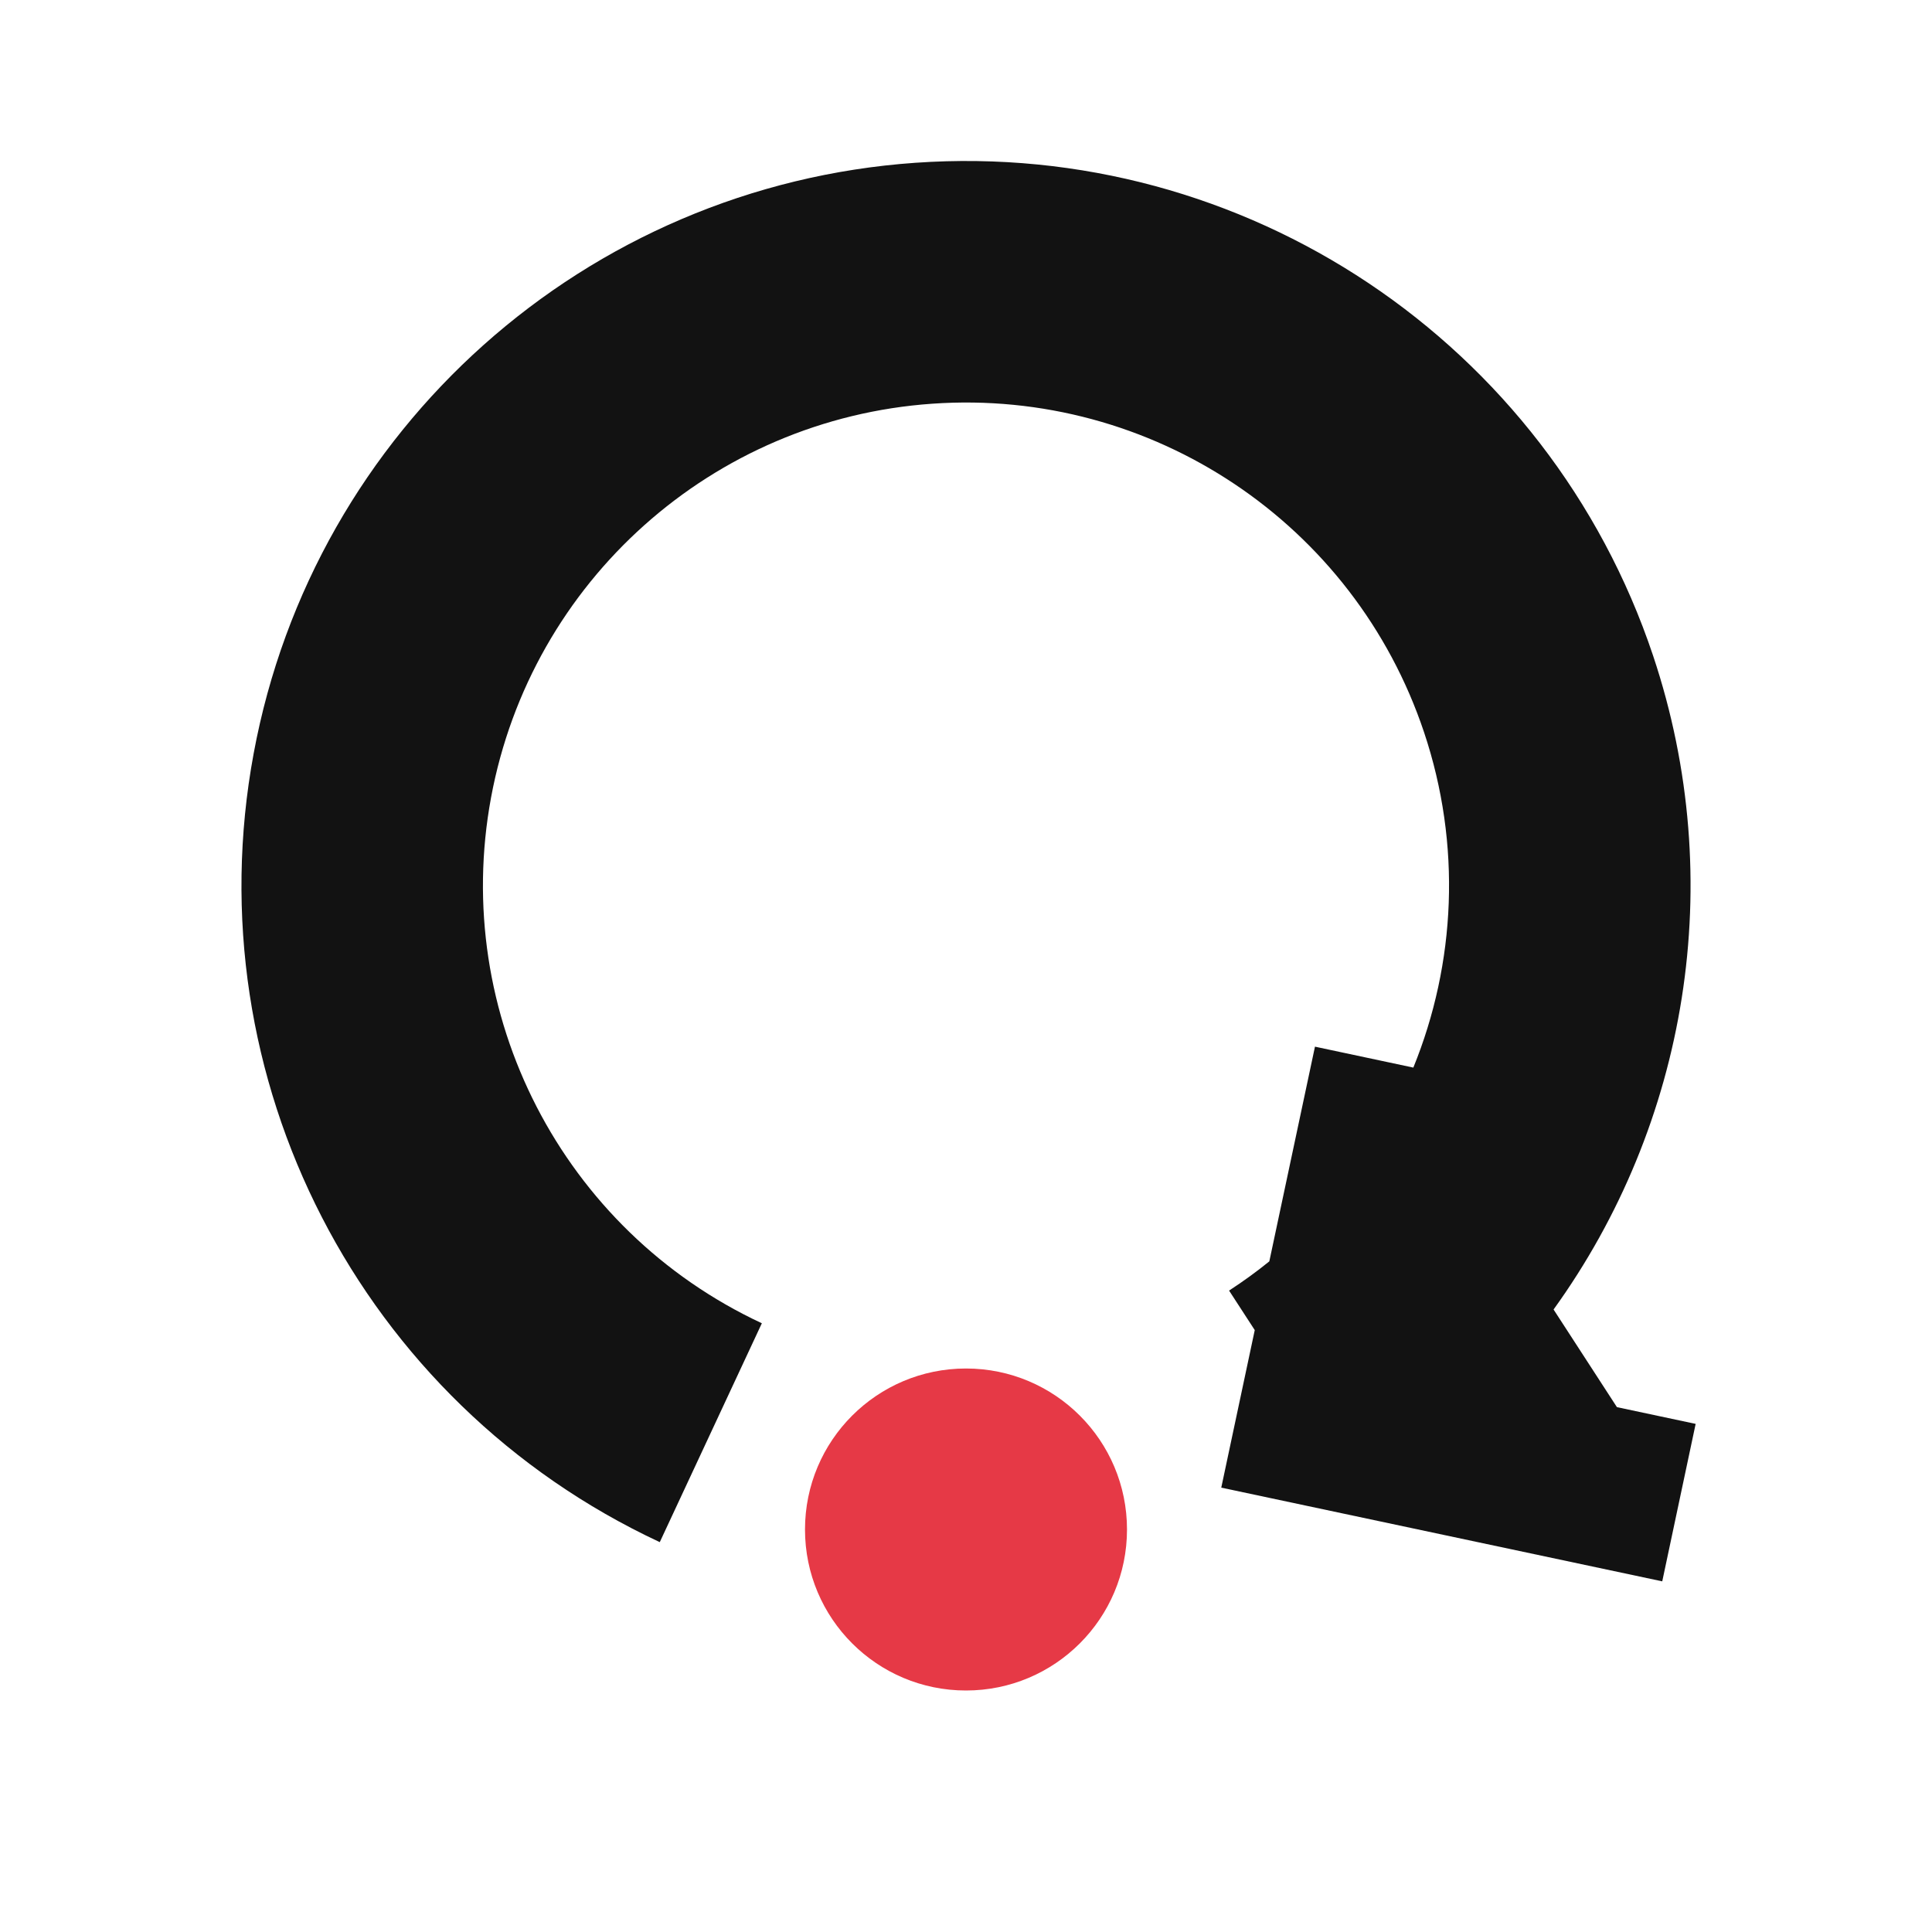
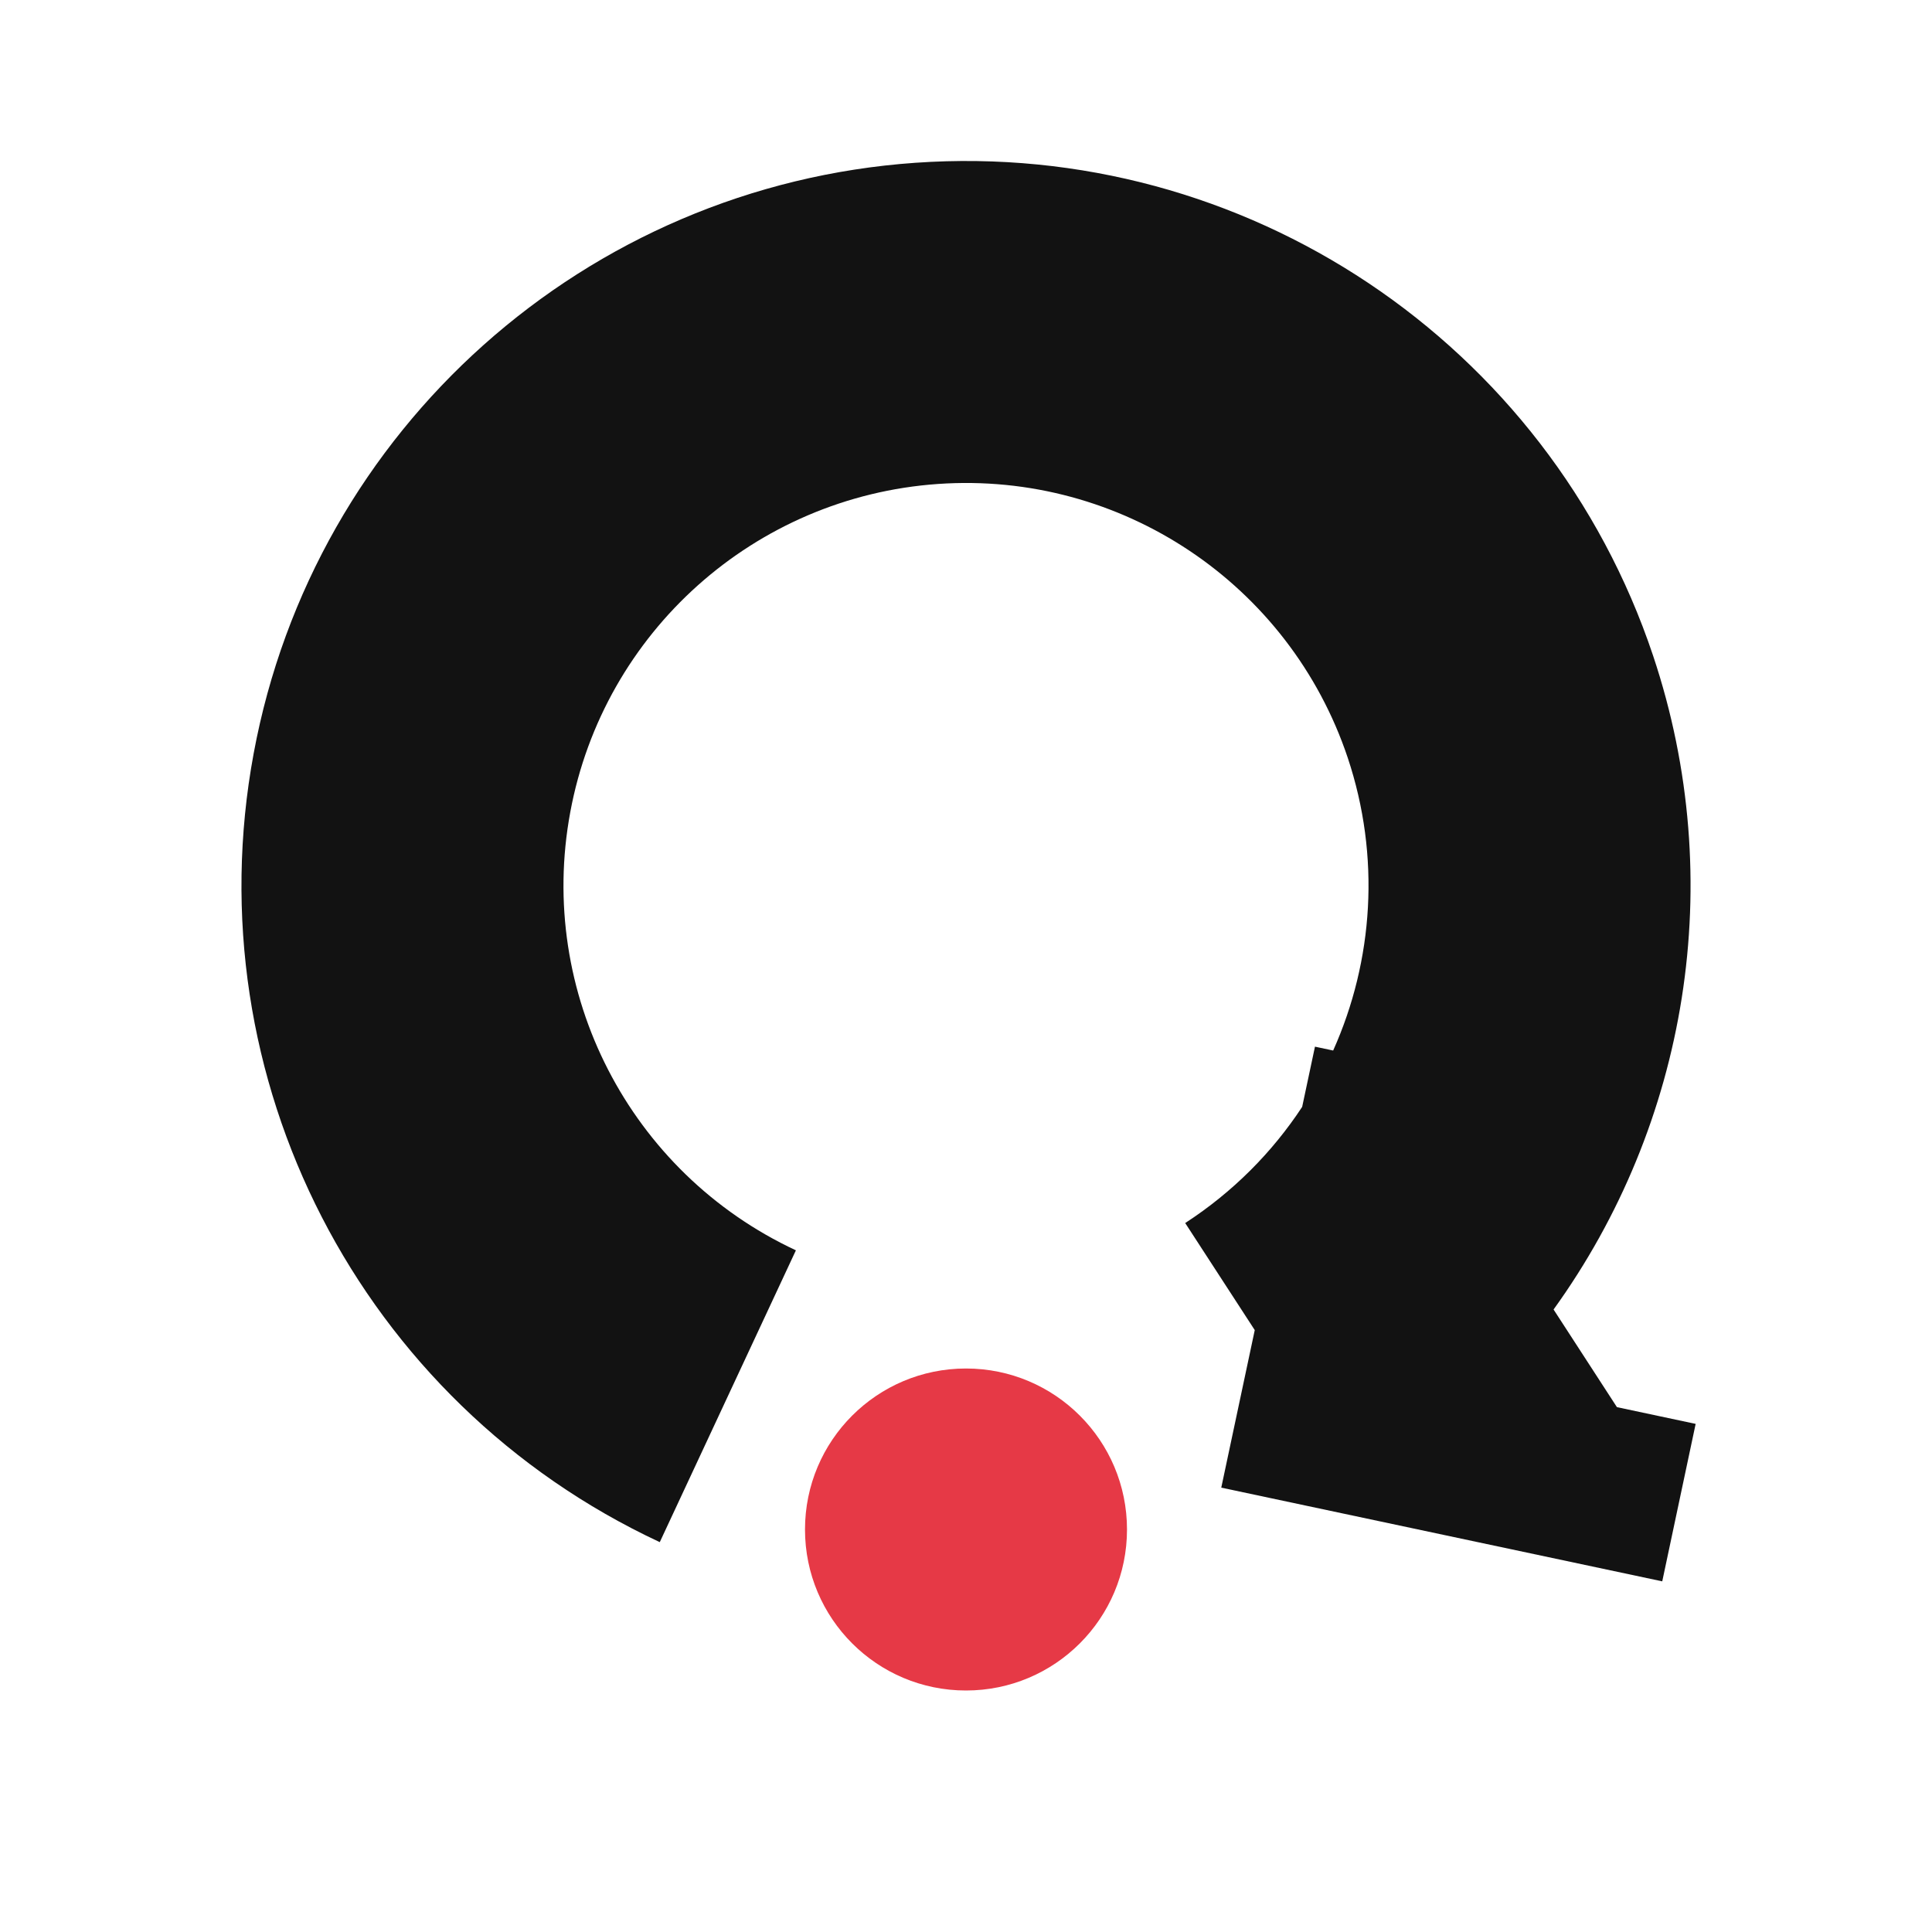
<svg xmlns="http://www.w3.org/2000/svg" width="24" height="24" viewBox="0 0 24 24">
-   <path id="ink" d="M8.196 19.157 9.464 16.438C6.985 15.282 5.602 12.596 6.1 9.907C6.599 7.217 8.853 5.205 11.581 5.015C14.31 4.824 16.822 6.502 17.69 9.096C18.158 10.494 18.084 11.967 17.557 13.262L16.335 13.002L15.768 15.669C15.609 15.798 15.442 15.919 15.268 16.032L15.587 16.523L15.171 18.48L20.649 19.644L21.064 17.688L20.086 17.48L19.299 16.267C20.957 13.968 21.475 10.955 20.535 8.144C19.233 4.254 15.465 1.736 11.372 2.022C7.28 2.308 3.898 5.326 3.151 9.36C2.403 13.394 4.478 17.423 8.196 19.157Z" fill="#121212" />
+   <path id="ink" d="M8.196 19.157 9.887 15.532C7.821 14.568 6.668 12.33 7.084 10.089C7.499 7.848 9.378 6.171 11.651 6.012C13.925 5.853 16.018 7.252 16.742 9.413C17.151 10.638 17.062 11.932 16.561 13.05L16.335 13.002L16.176 13.75C15.806 14.313 15.316 14.808 14.723 15.193L15.587 16.523L15.171 18.48L20.649 19.644L21.064 17.688L20.086 17.48L19.299 16.267C20.957 13.968 21.475 10.955 20.535 8.144C19.233 4.254 15.465 1.736 11.372 2.022C7.28 2.308 3.898 5.326 3.151 9.36C2.403 13.394 4.478 17.423 8.196 19.157Z" fill="#121212" />
  <path id="seat" d="M15 19C15 17.343 13.657 16 12 16C10.343 16 9 17.343 9 19C9 20.657 10.343 22 12 22C13.657 22 15 20.657 15 19ZM14 19C14 20.105 13.105 21 12 21C10.895 21 10 20.105 10 19C10 17.895 10.895 17 12 17C13.105 17 14 17.895 14 19Z" fill="none" />
  <path id="node" d="M14 19C14 20.105 13.105 21 12 21C10.895 21 10 20.105 10 19C10 17.895 10.895 17 12 17C13.105 17 14 17.895 14 19Z" fill="#E63946" />
</svg>
